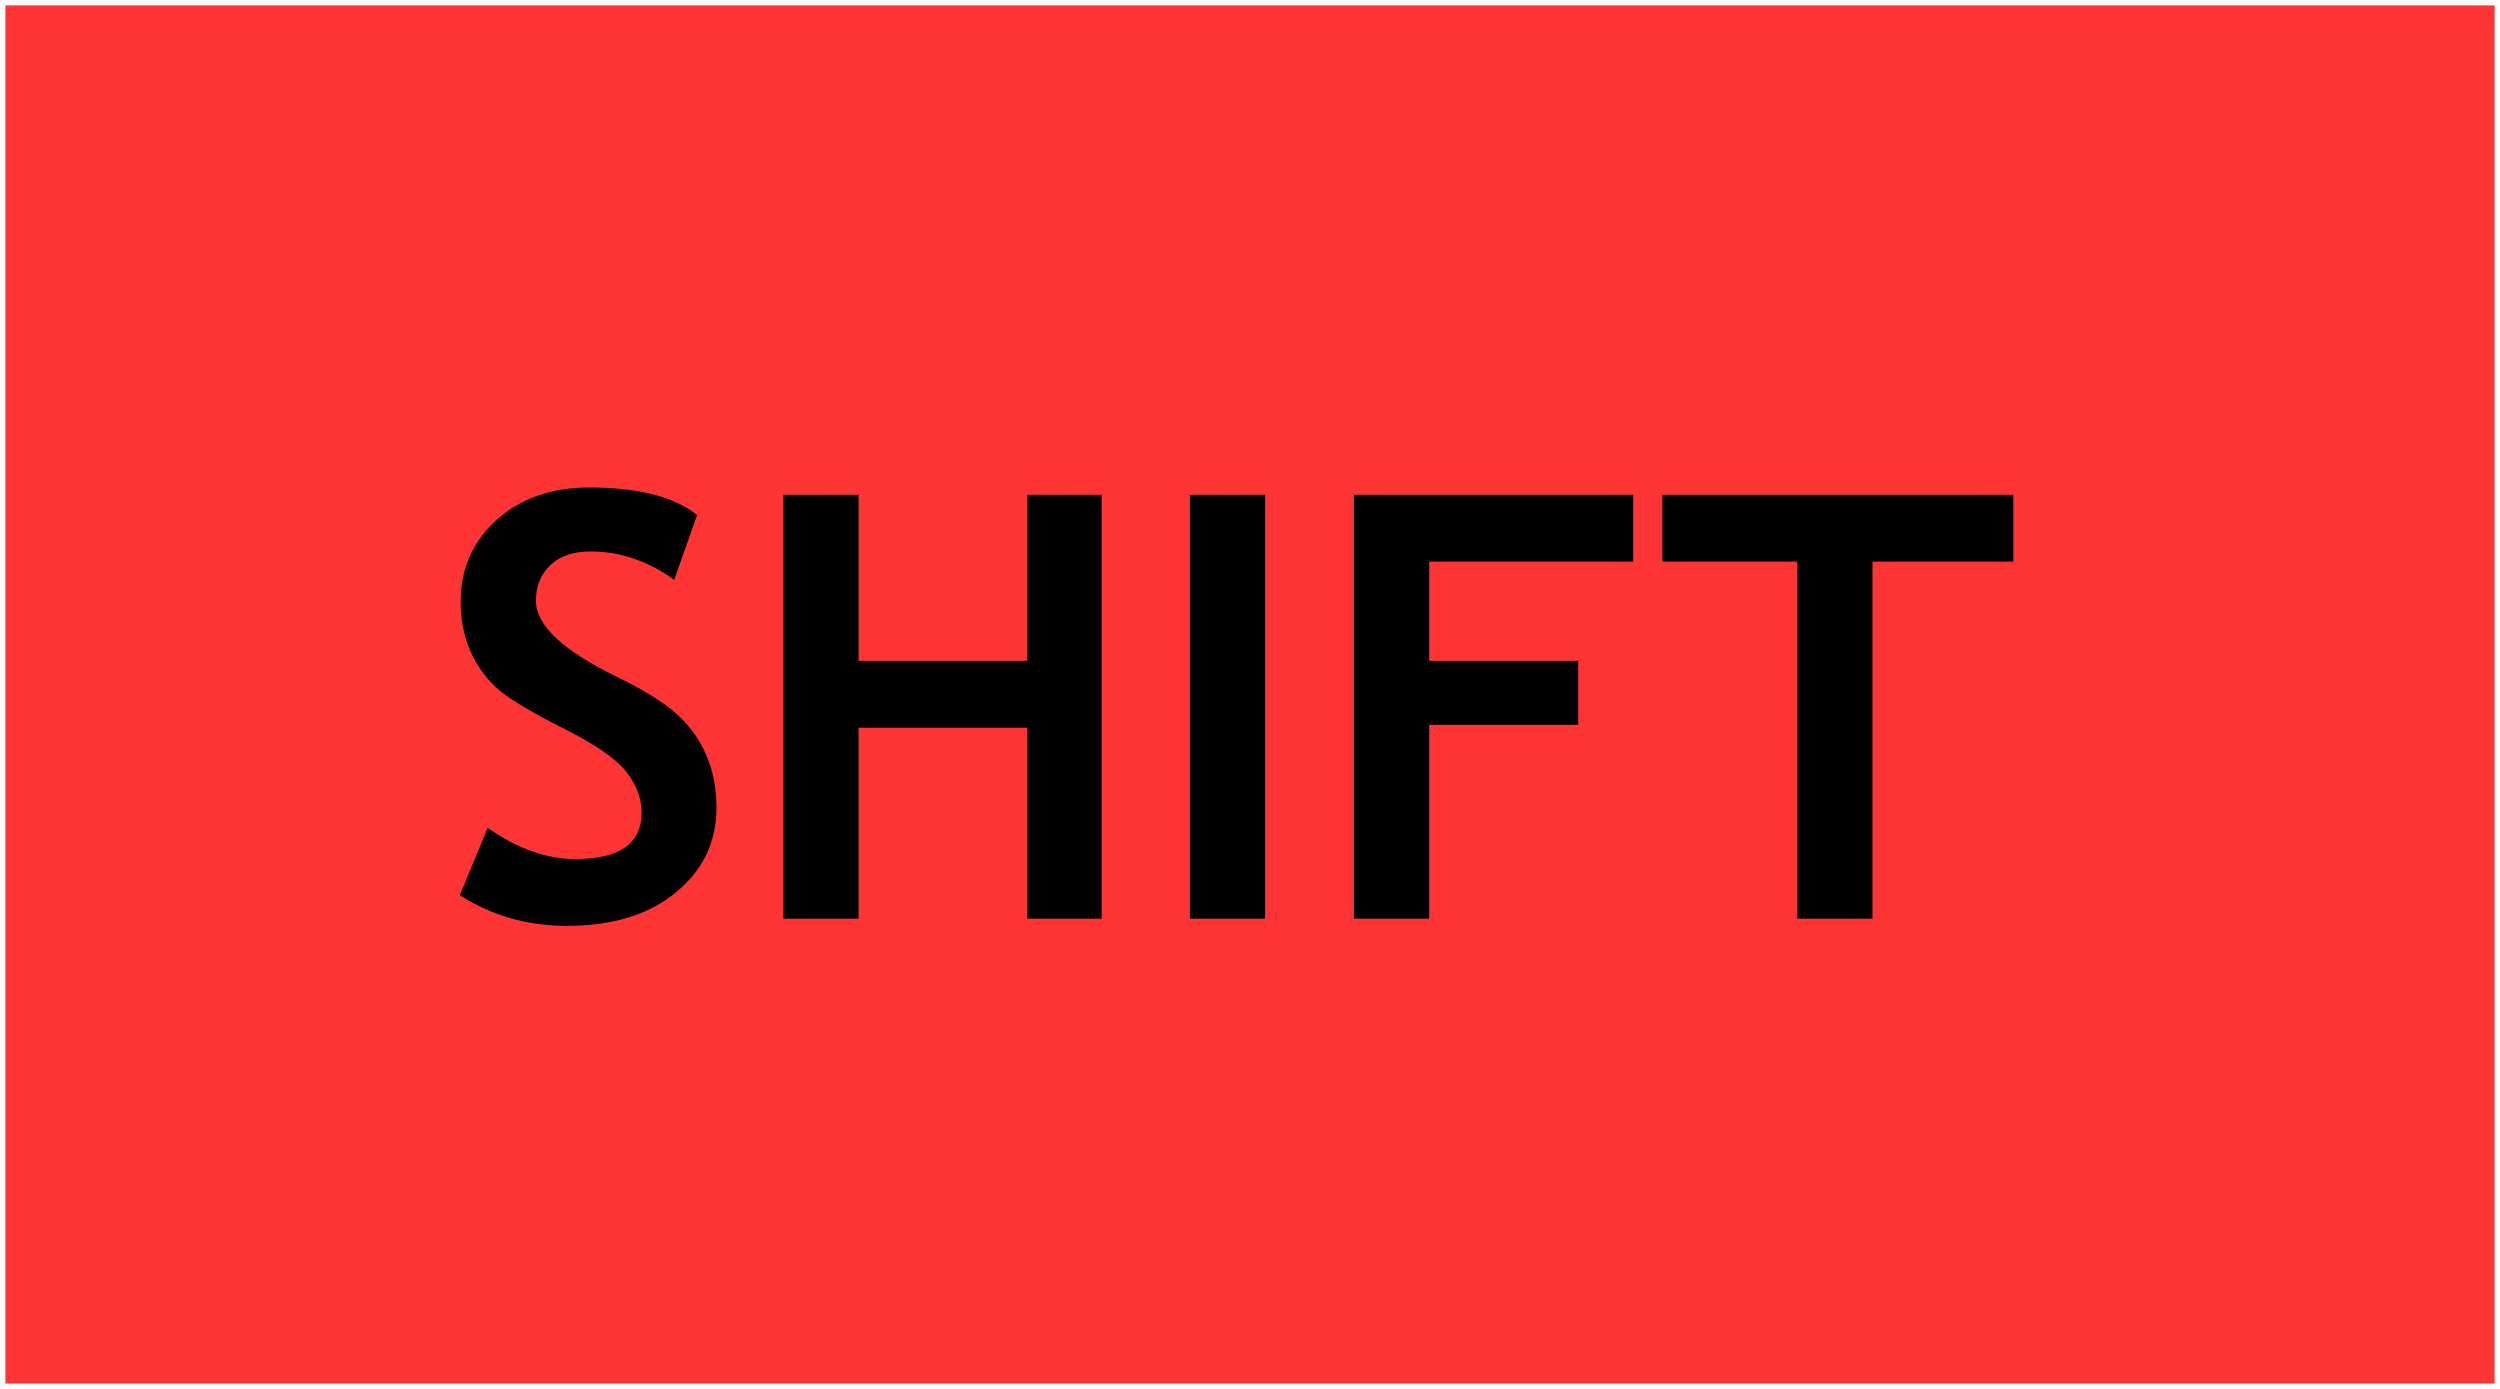
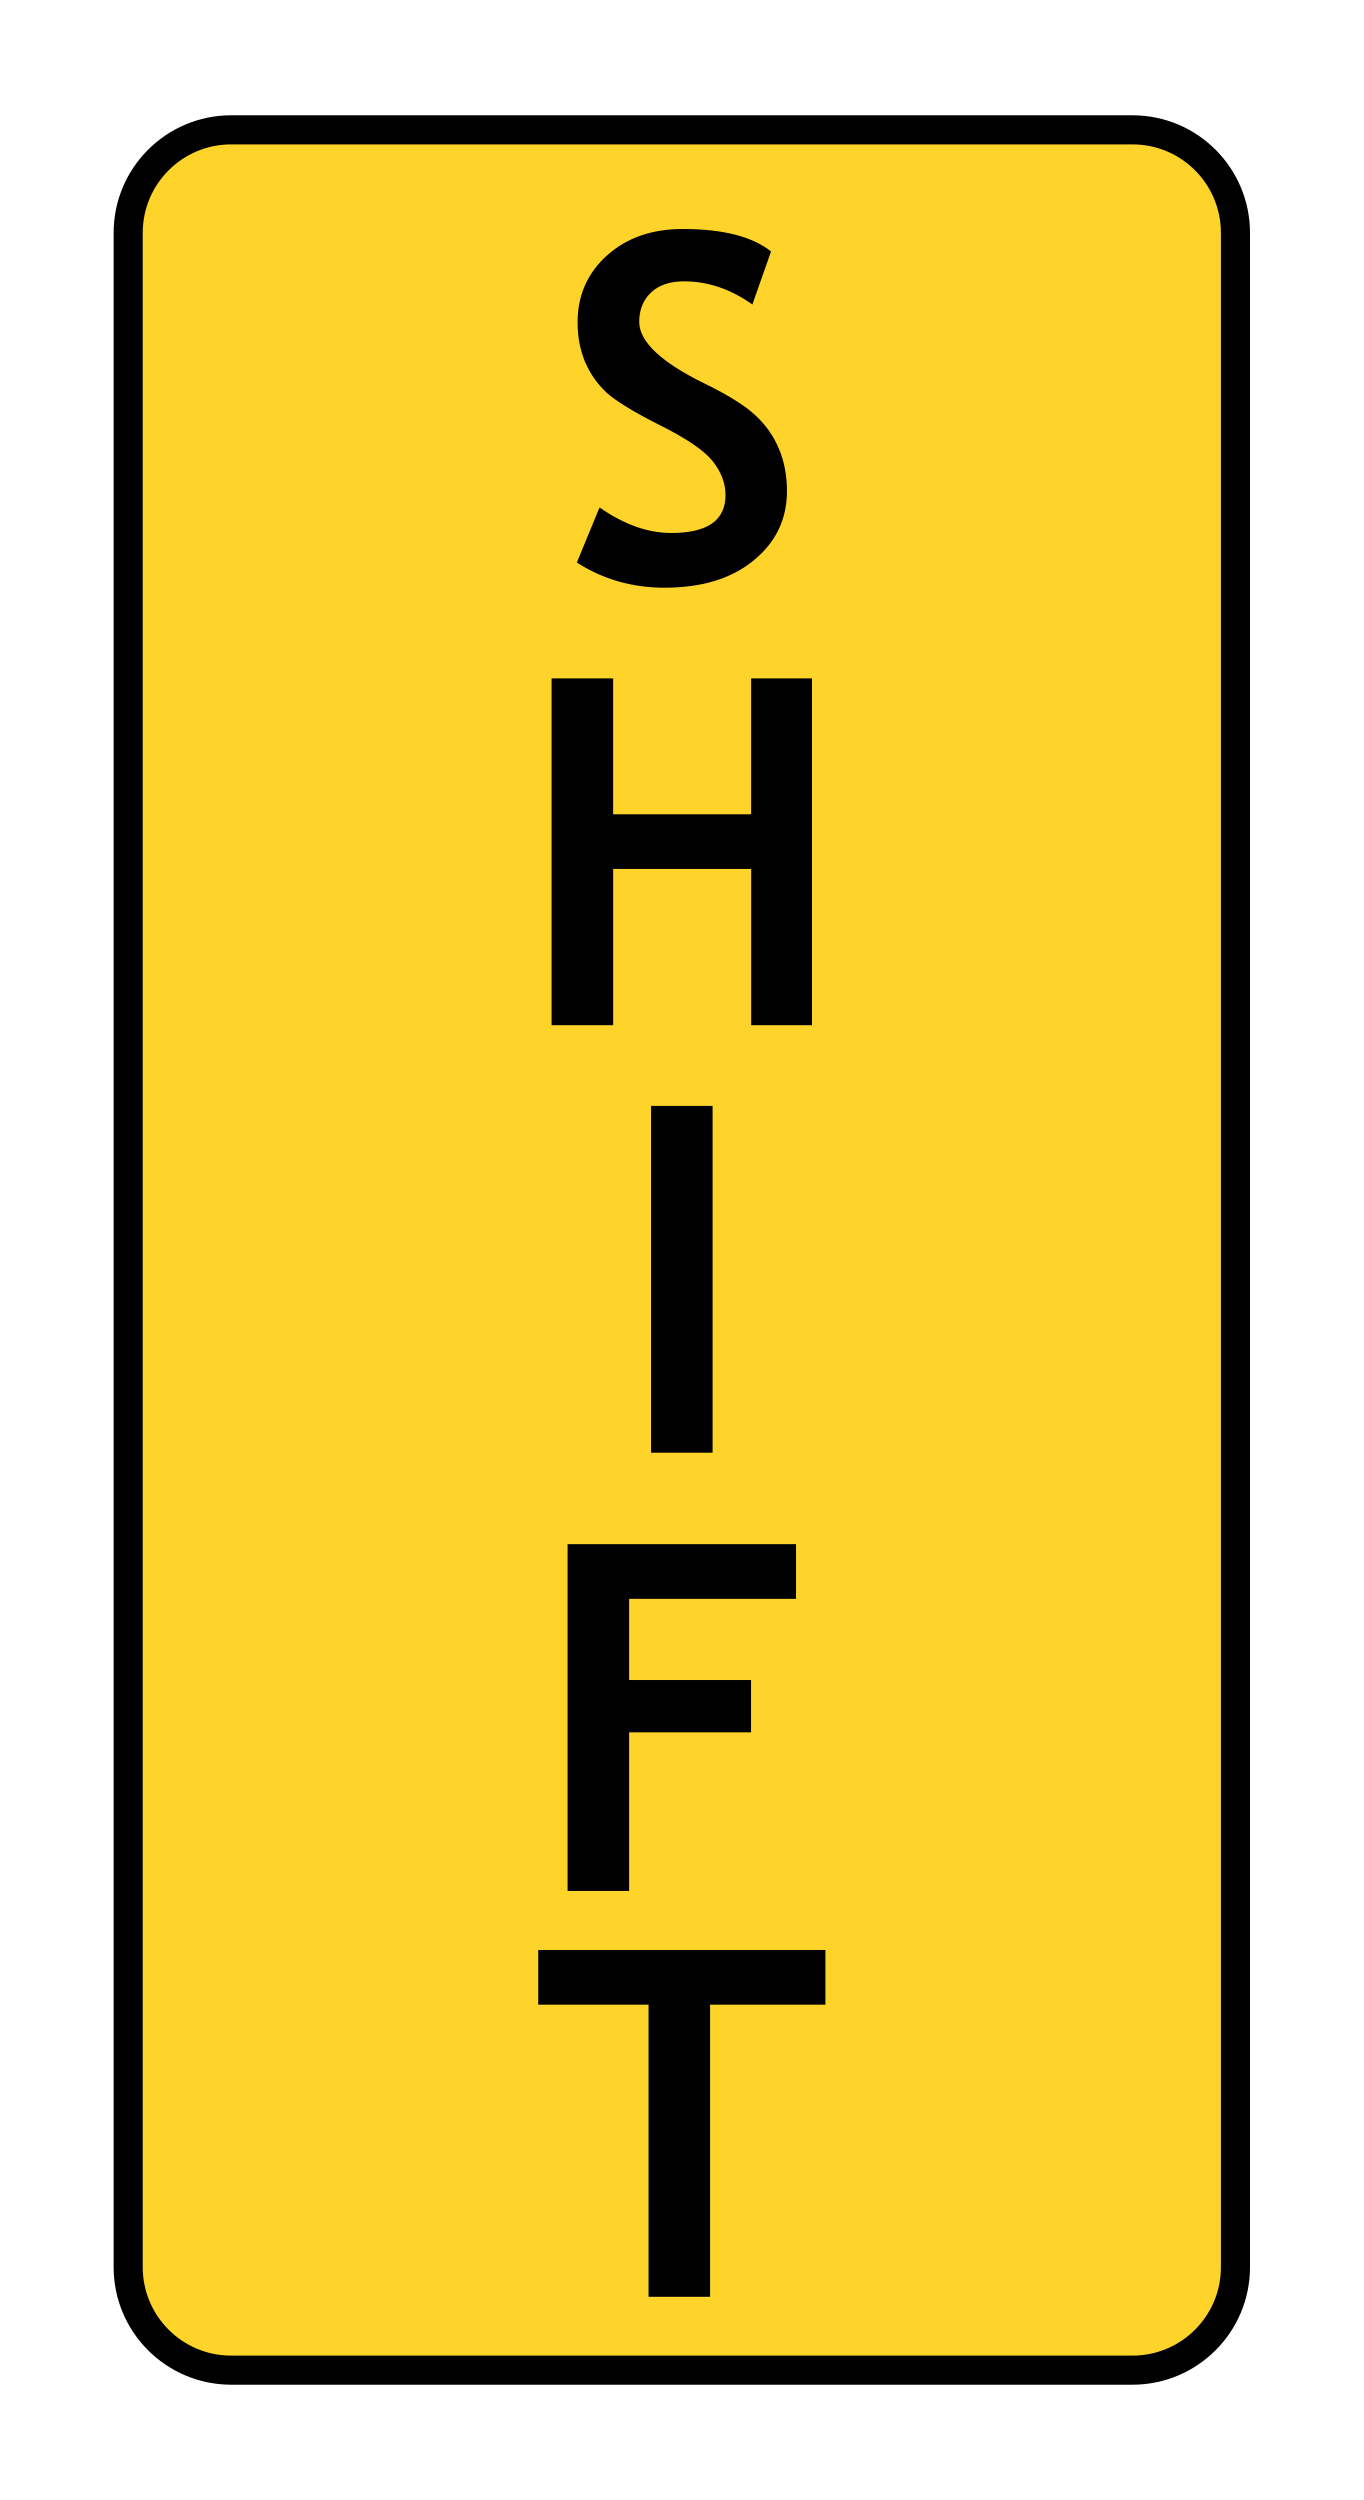
- <svg xmlns="http://www.w3.org/2000/svg" width="90" height="50" viewBox="0 0 90 50" version="1.1" id="svg8" style="enable-background:new">
+ <svg xmlns="http://www.w3.org/2000/svg" width="30" height="55" viewBox="0 0 30 55" version="1.1" id="svg8" style="enable-background:new">
  <defs id="defs2" />
-   <g id="layer1" transform="translate(0,-526.4583)" style="display:inline;opacity:0.79">
-     <rect style="display:inline;opacity:1;fill:#ff0000;fill-opacity:1;fill-rule:evenodd;stroke:#000000;stroke-width:0.387;stroke-miterlimit:4;stroke-dasharray:0, 4.26;stroke-dashoffset:0;stroke-opacity:0.005" id="rect1547" width="89.613" height="49.613" x="0.194" y="526.652" />
+   <g id="layer5" style="display:inline">
+     <rect style="display:none;opacity:1;fill:#f2f2f2;fill-opacity:1;fill-rule:evenodd;stroke:none;stroke-width:1.062;stroke-miterlimit:4;stroke-dasharray:none;stroke-dashoffset:0;stroke-opacity:1" id="rect3217" width="30" height="55.486" x="0" y="-0.486" />
  </g>
-   <g id="layer9">
-     <g aria-label="SHIFT" style="font-style:normal;font-variant:normal;font-weight:bold;font-stretch:normal;font-size:21.333px;line-height:1.25;font-family:'Trebuchet MS';-inkscape-font-specification:'Trebuchet MS, Bold';font-variant-ligatures:normal;font-variant-caps:normal;font-variant-numeric:normal;font-feature-settings:normal;text-align:center;letter-spacing:0px;word-spacing:0px;writing-mode:lr-tb;text-anchor:middle;fill:#000000;fill-opacity:1;stroke:none" id="text13181">
-       <path d="m 16.555,32.228 1,-2.427 q 1.604,1.125 3.156,1.125 2.385,0 2.385,-1.667 0,-0.781 -0.562,-1.49 -0.562,-0.708 -2.323,-1.583 -1.75,-0.885 -2.365,-1.448 -0.604,-0.573 -0.938,-1.354 -0.323,-0.781 -0.323,-1.729 0,-1.771 1.292,-2.938 1.302,-1.167 3.333,-1.167 2.646,0 3.885,0.99 l -0.823,2.333 q -1.427,-1.021 -3.01,-1.021 -0.938,0 -1.458,0.5 -0.51,0.49 -0.51,1.281 0,1.312 2.906,2.729 1.531,0.75 2.208,1.385 0.677,0.625 1.031,1.469 0.354,0.833 0.354,1.865 0,1.854 -1.469,3.052 -1.458,1.198 -3.917,1.198 -2.135,0 -3.854,-1.104 z" id="path13183" />
-       <path d="m 36.982,33.072 v -6.875 h -6.073 v 6.875 H 28.201 V 17.812 h 2.708 v 5.979 h 6.073 v -5.979 h 2.677 v 15.26 z" id="path13185" />
-       <path d="M 42.836,33.072 V 17.812 h 2.708 v 15.26 z" id="path13187" />
-       <path d="m 51.451,20.218 v 3.573 h 5.365 v 2.302 h -5.365 v 6.979 H 48.742 V 17.812 h 10.052 v 2.406 z" id="path13189" />
-       <path d="M 67.409,20.218 V 33.072 H 64.701 V 20.218 H 59.846 v -2.406 h 12.635 v 2.406 z" id="path13191" />
+   <g id="layer2" style="display:inline" transform="translate(-20,-15.00043)">
+     <rect style="display:inline;opacity:1;fill:#ffd42a;fill-opacity:1;fill-rule:evenodd;stroke:#000000;stroke-width:0.64;stroke-miterlimit:4;stroke-dasharray:none;stroke-dashoffset:0;stroke-opacity:1" id="rect830" width="49.287" height="24.36" x="17.857" y="-47.18" rx="2.266" ry="2.266" transform="rotate(90)" />
+   </g>
+   <g id="layer9" transform="translate(-20,-15.00043)" style="display:inline">
+     <g aria-label="S" style="font-style:normal;font-variant:normal;font-weight:bold;font-stretch:normal;font-size:10.667px;line-height:1.25;font-family:'Trebuchet MS';-inkscape-font-specification:'Trebuchet MS, Bold';font-variant-ligatures:normal;font-variant-caps:normal;font-variant-numeric:normal;font-feature-settings:normal;text-align:center;letter-spacing:0px;word-spacing:0px;writing-mode:lr-tb;text-anchor:middle;display:inline;fill:#000000;fill-opacity:1;stroke:none" id="text1867">
+       <path d="m 32.69,27.378 0.5,-1.214 q 0.802,0.562 1.578,0.562 1.193,0 1.193,-0.833 0,-0.391 -0.281,-0.745 -0.281,-0.354 -1.161,-0.792 -0.875,-0.443 -1.182,-0.724 -0.302,-0.286 -0.469,-0.677 -0.161,-0.391 -0.161,-0.865 0,-0.885 0.646,-1.469 0.651,-0.583 1.667,-0.583 1.323,0 1.943,0.495 l -0.411,1.167 q -0.714,-0.51 -1.505,-0.51 -0.469,0 -0.729,0.25 -0.255,0.245 -0.255,0.641 0,0.656 1.453,1.365 0.766,0.375 1.104,0.693 0.339,0.312 0.516,0.734 0.177,0.417 0.177,0.932 0,0.927 -0.734,1.526 -0.729,0.599 -1.958,0.599 -1.068,0 -1.927,-0.552 z" id="path2504" />
+     </g>
+     <g aria-label="H" style="font-style:normal;font-variant:normal;font-weight:bold;font-stretch:normal;font-size:10.667px;line-height:1.25;font-family:'Trebuchet MS';-inkscape-font-specification:'Trebuchet MS, Bold';font-variant-ligatures:normal;font-variant-caps:normal;font-variant-numeric:normal;font-feature-settings:normal;text-align:center;letter-spacing:0px;word-spacing:0px;writing-mode:lr-tb;text-anchor:middle;fill:#000000;fill-opacity:1;stroke:none" id="text1871">
+       <path d="m 36.526,37.555 v -3.438 h -3.036 v 3.438 H 32.135 v -7.63 h 1.354 v 2.99 h 3.036 v -2.99 h 1.339 v 7.63 z" id="path1894" />
+     </g>
+     <g aria-label="I" style="font-style:normal;font-variant:normal;font-weight:bold;font-stretch:normal;font-size:10.667px;line-height:1.25;font-family:'Trebuchet MS';-inkscape-font-specification:'Trebuchet MS, Bold';font-variant-ligatures:normal;font-variant-caps:normal;font-variant-numeric:normal;font-feature-settings:normal;text-align:center;letter-spacing:0px;word-spacing:0px;writing-mode:lr-tb;text-anchor:middle;fill:#000000;fill-opacity:1;stroke:none" id="text1875">
+       <path d="m 34.323,46.96 v -7.63 h 1.354 v 7.63 z" id="path1891" />
+     </g>
+     <g aria-label="T" style="font-style:normal;font-variant:normal;font-weight:bold;font-stretch:normal;font-size:10.667px;line-height:1.25;font-family:'Trebuchet MS';-inkscape-font-specification:'Trebuchet MS, Bold';font-variant-ligatures:normal;font-variant-caps:normal;font-variant-numeric:normal;font-feature-settings:normal;text-align:center;letter-spacing:0px;word-spacing:0px;writing-mode:lr-tb;text-anchor:middle;display:inline;fill:#000000;fill-opacity:1;stroke:none;enable-background:new" id="text1883">
+       <path d="m 35.622,59.103 v 6.427 h -1.354 v -6.427 h -2.427 v -1.203 h 6.318 v 1.203 z" id="path1885" />
+     </g>
+     <g aria-label="F" style="font-style:normal;font-variant:normal;font-weight:bold;font-stretch:normal;font-size:10.667px;line-height:1.25;font-family:'Trebuchet MS';-inkscape-font-specification:'Trebuchet MS, Bold';font-variant-ligatures:normal;font-variant-caps:normal;font-variant-numeric:normal;font-feature-settings:normal;text-align:center;letter-spacing:0px;word-spacing:0px;writing-mode:lr-tb;text-anchor:middle;display:inline;fill:#000000;fill-opacity:1;stroke:none;enable-background:new" id="text1879">
+       <path d="m 33.841,50.175 v 1.786 h 2.682 v 1.151 H 33.841 v 3.49 h -1.354 v -7.63 h 5.026 v 1.203 z" id="path1888" />
    </g>
  </g>
</svg>
